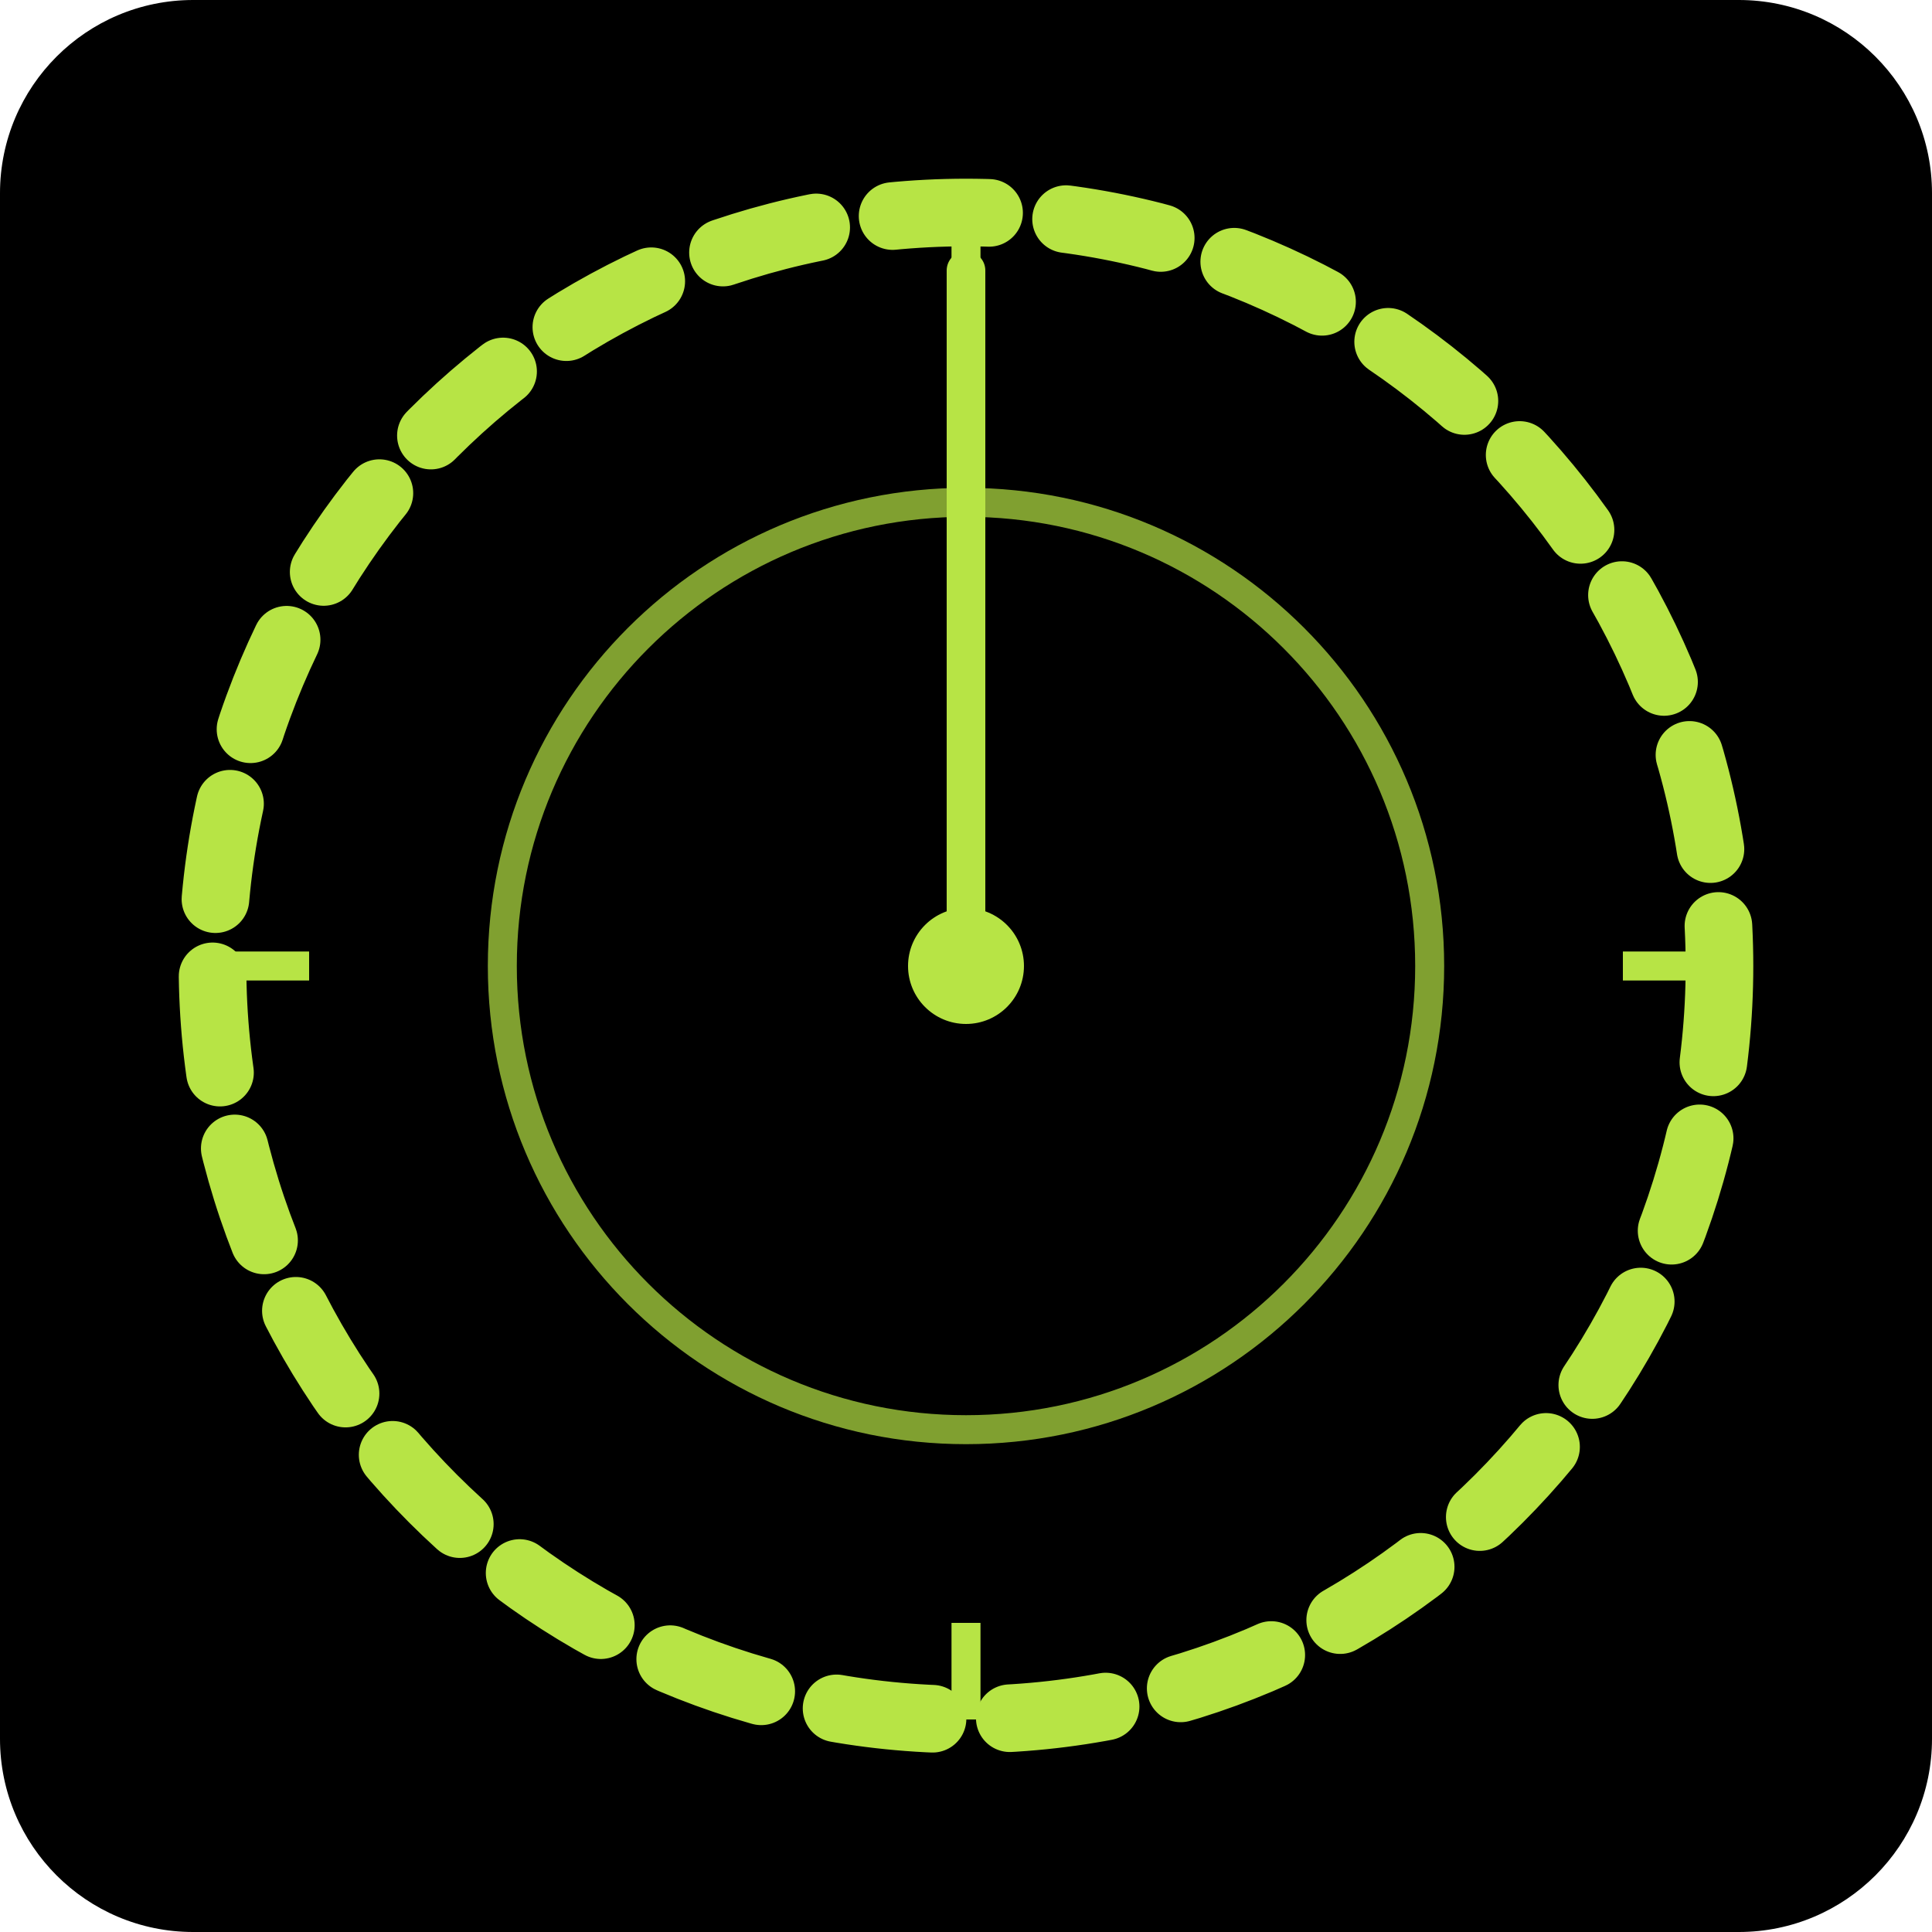
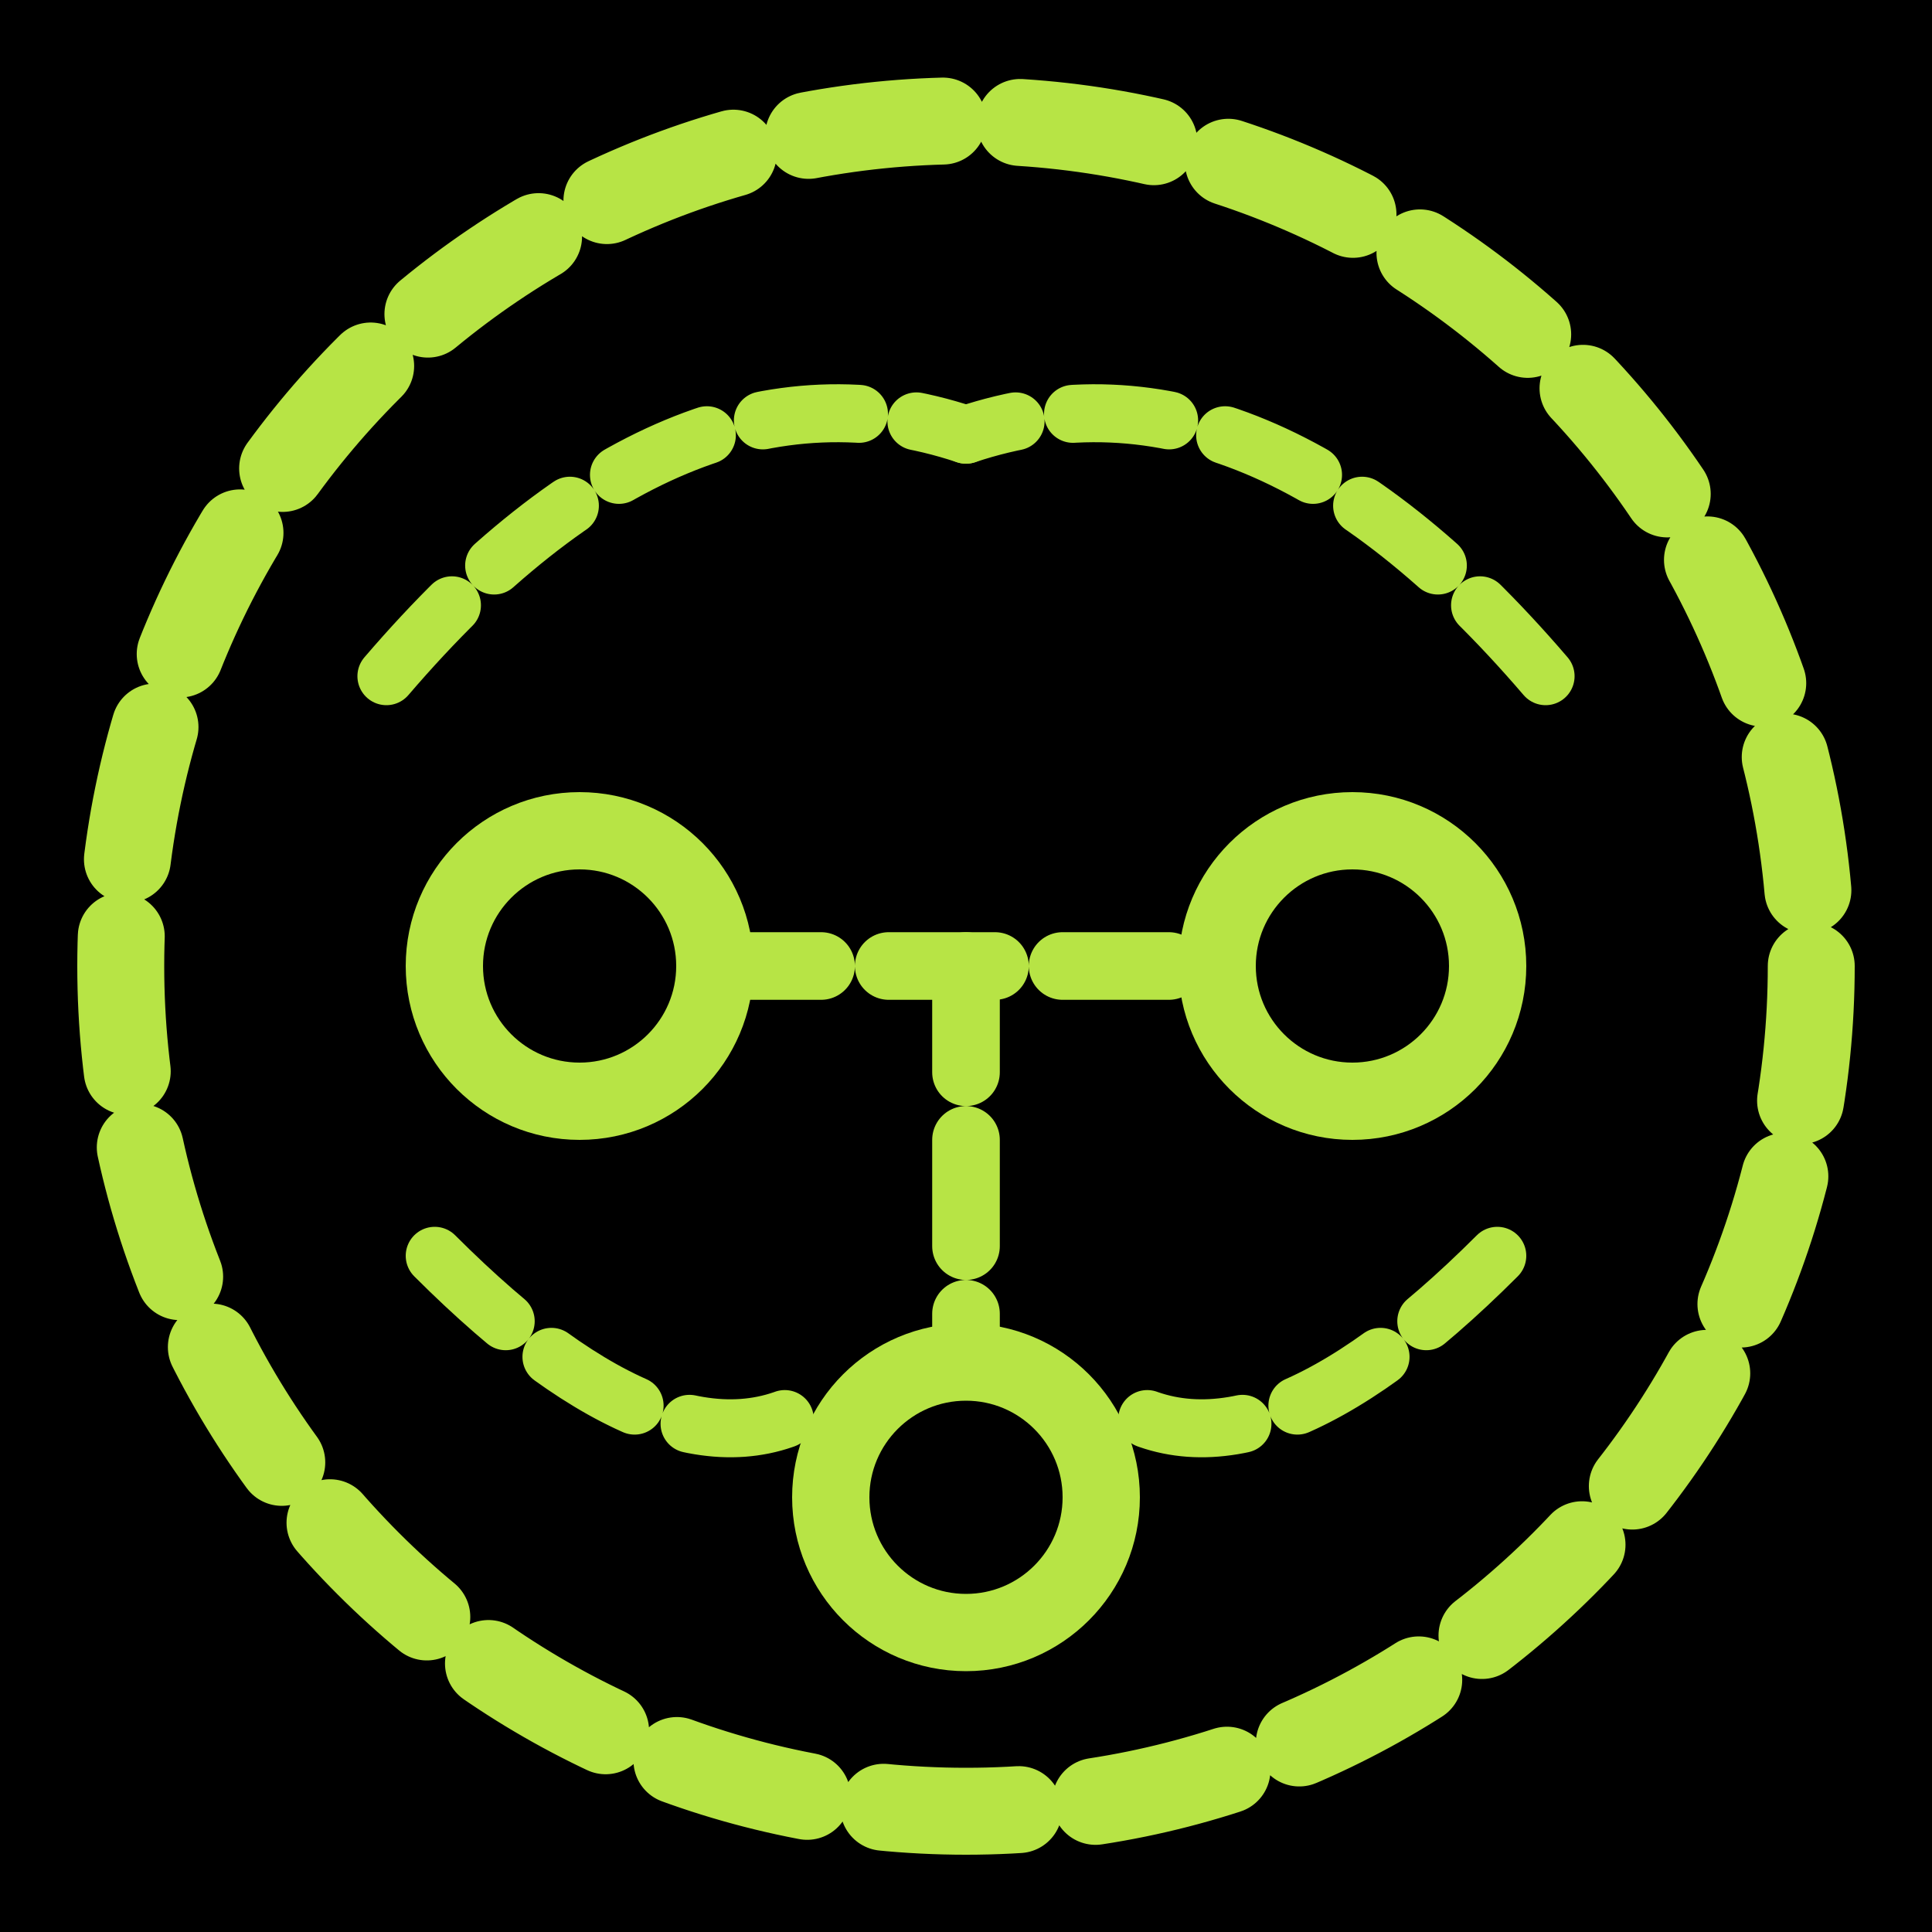
- <svg xmlns="http://www.w3.org/2000/svg" viewBox="0 0 200 200" width="200" height="200">
-   <rect width="200" height="200" fill="#000000" rx="20" />
-   <circle cx="100" cy="100" r="78" fill="none" stroke="#B7E445" stroke-width="7" stroke-dasharray="10 8" stroke-linecap="round" />
-   <circle cx="100" cy="100" r="48" fill="none" stroke="#B7E445" stroke-width="3" opacity="0.7" />
-   <circle cx="100" cy="100" r="6" fill="#B7E445" />
-   <line x1="100" y1="100" x2="100" y2="28" stroke="#B7E445" stroke-width="4" stroke-linecap="round" />
-   <line x1="100" y1="22" x2="100" y2="32" stroke="#B7E445" stroke-width="3" />
-   <line x1="168" y1="100" x2="178" y2="100" stroke="#B7E445" stroke-width="3" />
-   <line x1="22" y1="100" x2="32" y2="100" stroke="#B7E445" stroke-width="3" />
-   <line x1="100" y1="168" x2="100" y2="178" stroke="#B7E445" stroke-width="3" />
+ <svg xmlns="http://www.w3.org/2000/svg" viewBox="0 0 400 400" width="400" height="400">
+   <rect width="400" height="400" fill="#000000" />
+   <g fill="none" stroke="#B7E445" stroke-width="18" stroke-linecap="round" stroke-dasharray="28 16">
+     <circle cx="200" cy="200" r="175" />
+   </g>
+   <circle cx="120" cy="200" r="28" fill="none" stroke="#B7E445" stroke-width="16" />
+   <circle cx="280" cy="200" r="28" fill="none" stroke="#B7E445" stroke-width="16" />
+   <circle cx="200" cy="310" r="28" fill="none" stroke="#B7E445" stroke-width="16" />
+   <g fill="none" stroke="#B7E445" stroke-width="14" stroke-linecap="round" stroke-dasharray="22 14">
+     <line x1="148" y1="200" x2="252" y2="200" />
+     <line x1="200" y1="200" x2="200" y2="282" />
+   </g>
+   <g fill="none" stroke="#B7E445" stroke-width="12" stroke-linecap="round" stroke-dasharray="20 12">
+     <path d="M80 140 Q140 70 200 90" />
+     <path d="M320 140 Q260 70 200 90" />
+     <path d="M90 260 Q140 310 170 290" />
+     <path d="M310 260 Q260 310 230 290" />
+   </g>
</svg>
